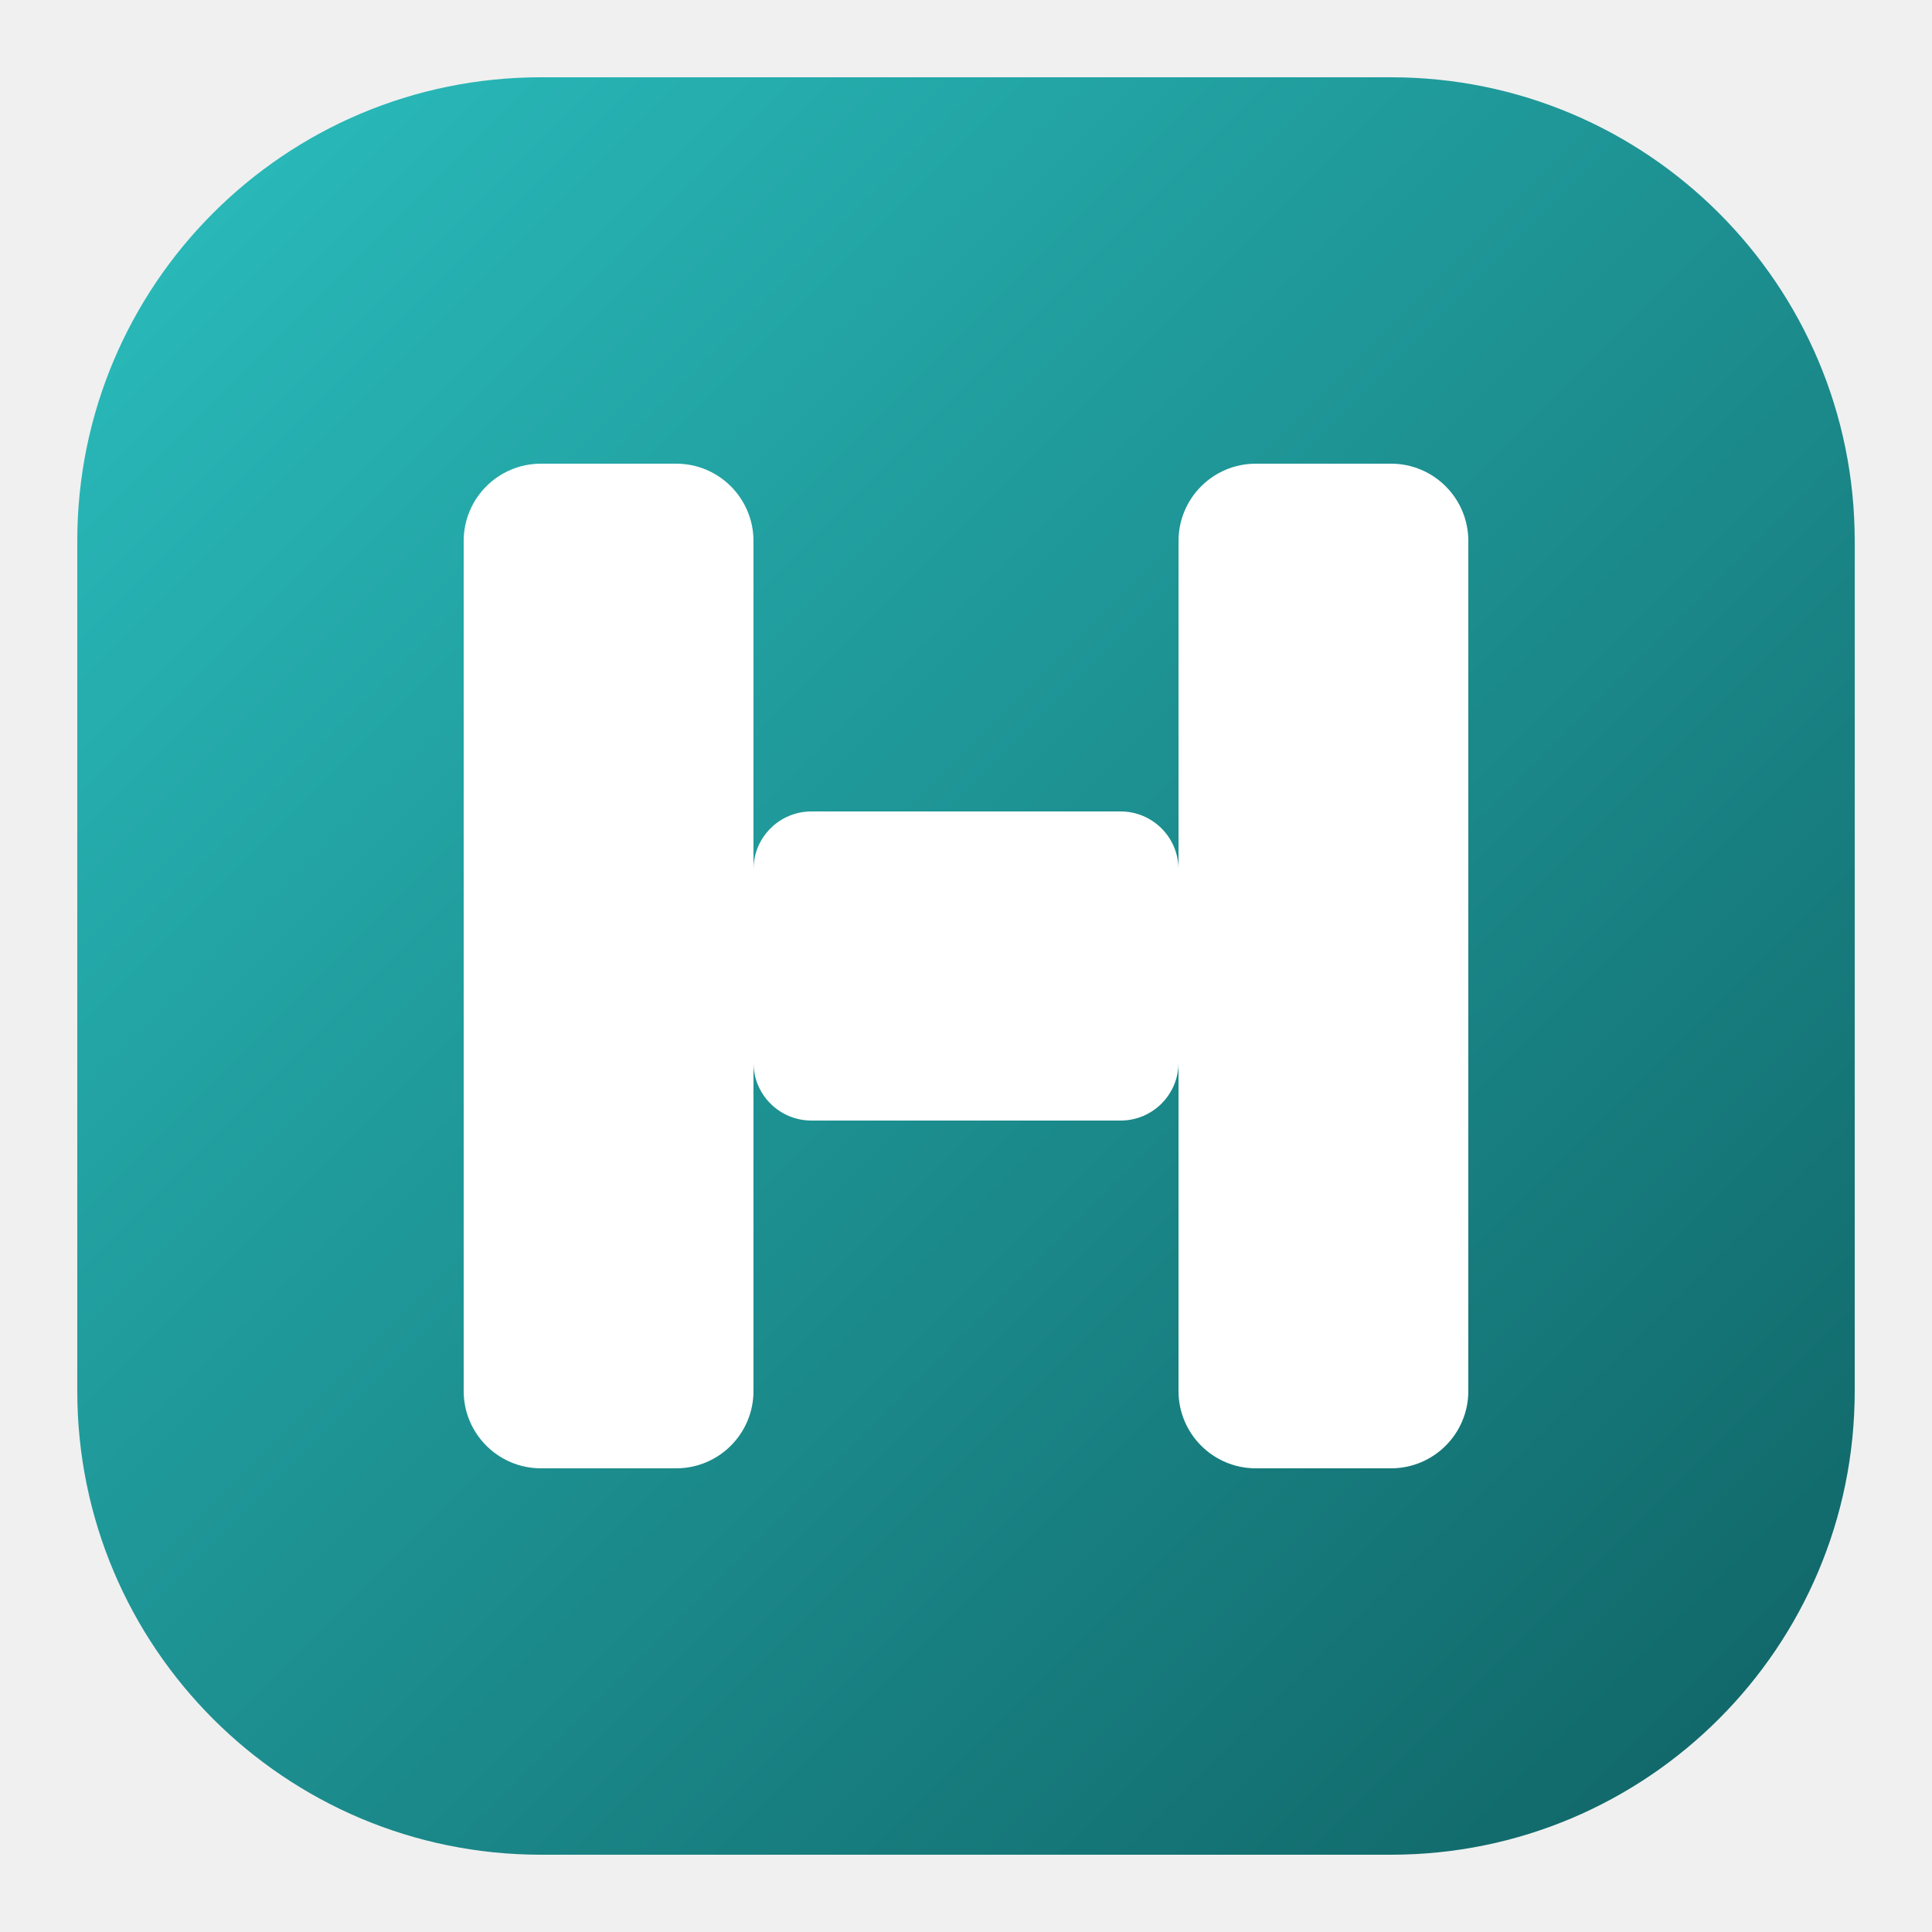
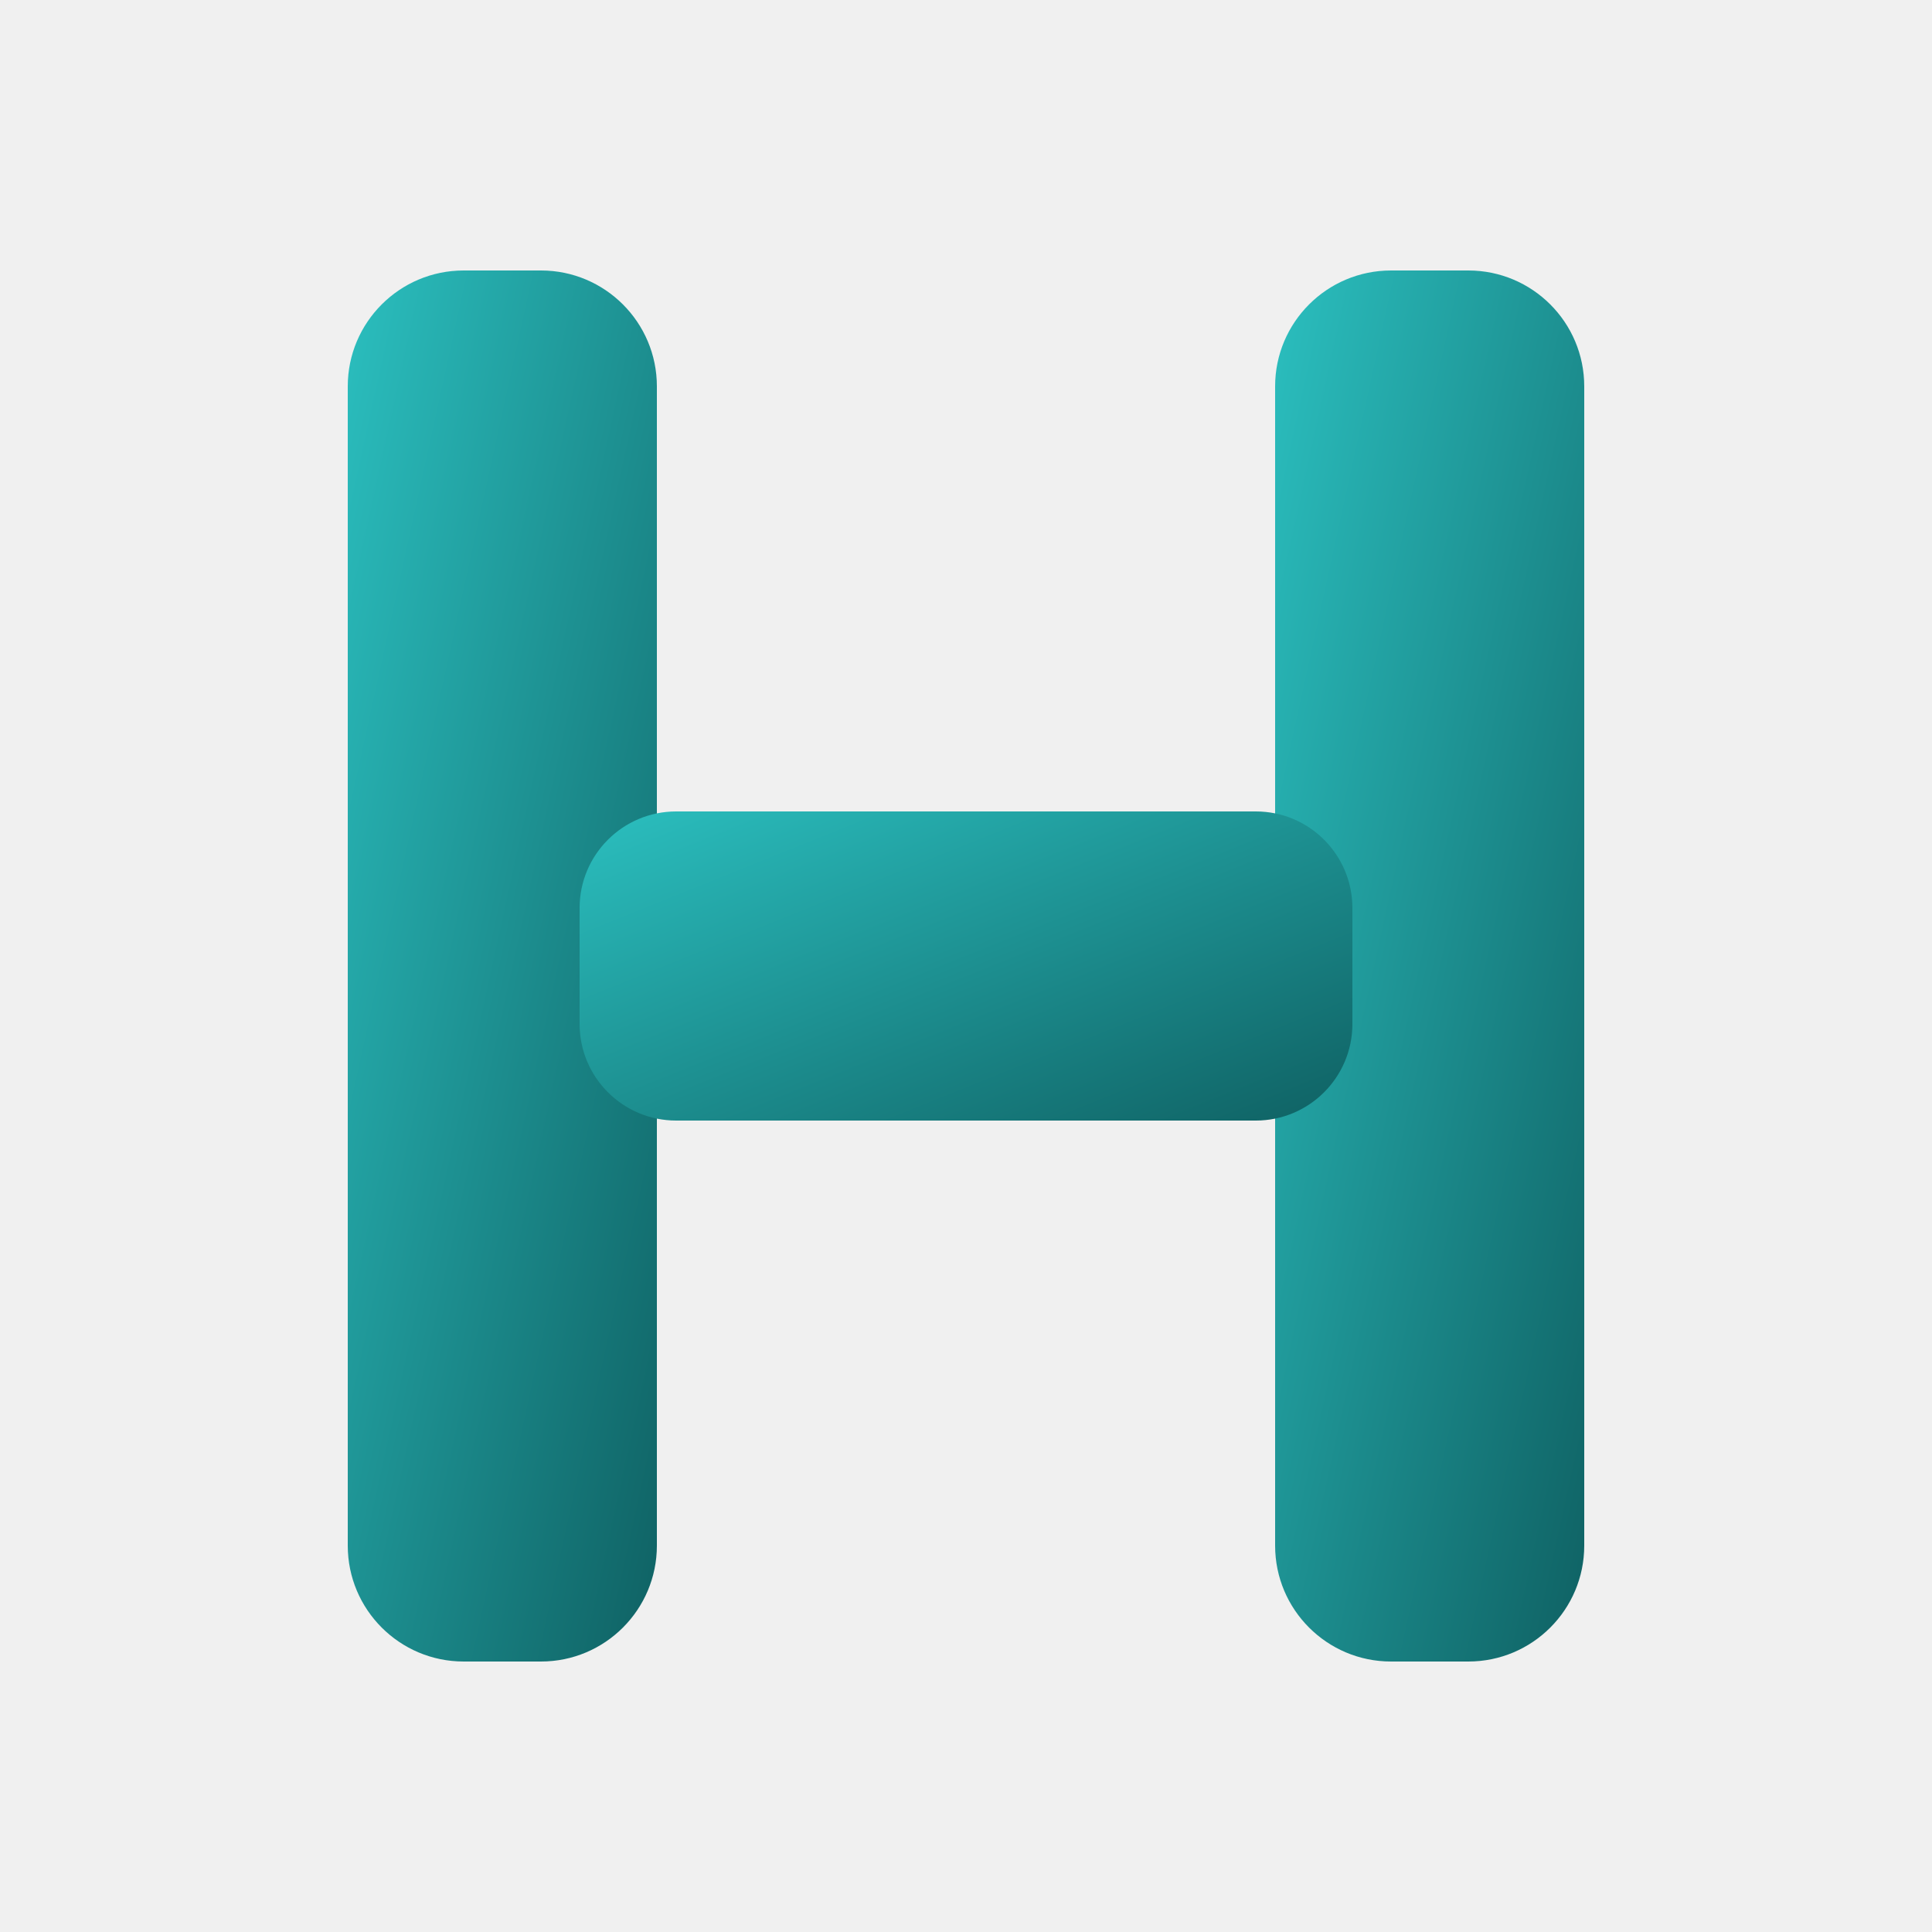
<svg xmlns="http://www.w3.org/2000/svg" viewBox="0 0 100 100">
  <defs>
    <linearGradient id="halvo-teal" x1="0" y1="0" x2="1" y2="1">
      <stop offset="0" stop-color="#2bbfbf" />
      <stop offset="1" stop-color="#0f6163" />
    </linearGradient>
  </defs>
-   <rect x="4" y="4" width="92" height="92" rx="24" fill="url(#halvo-teal)" />
-   <rect x="24" y="24" width="15" height="52" rx="4" fill="#fff" />
-   <rect x="61" y="24" width="15" height="52" rx="4" fill="#fff" />
-   <rect x="39" y="42" width="22" height="16" rx="3" fill="#fff" />
+   <rect x="18" y="14" width="16" height="72" rx="6" fill="url(#halvo-teal)" />
+   <rect x="66" y="14" width="16" height="72" rx="6" fill="url(#halvo-teal)" />
+   <rect x="30" y="42" width="40" height="16" rx="5" fill="url(#halvo-teal)" />
</svg>
